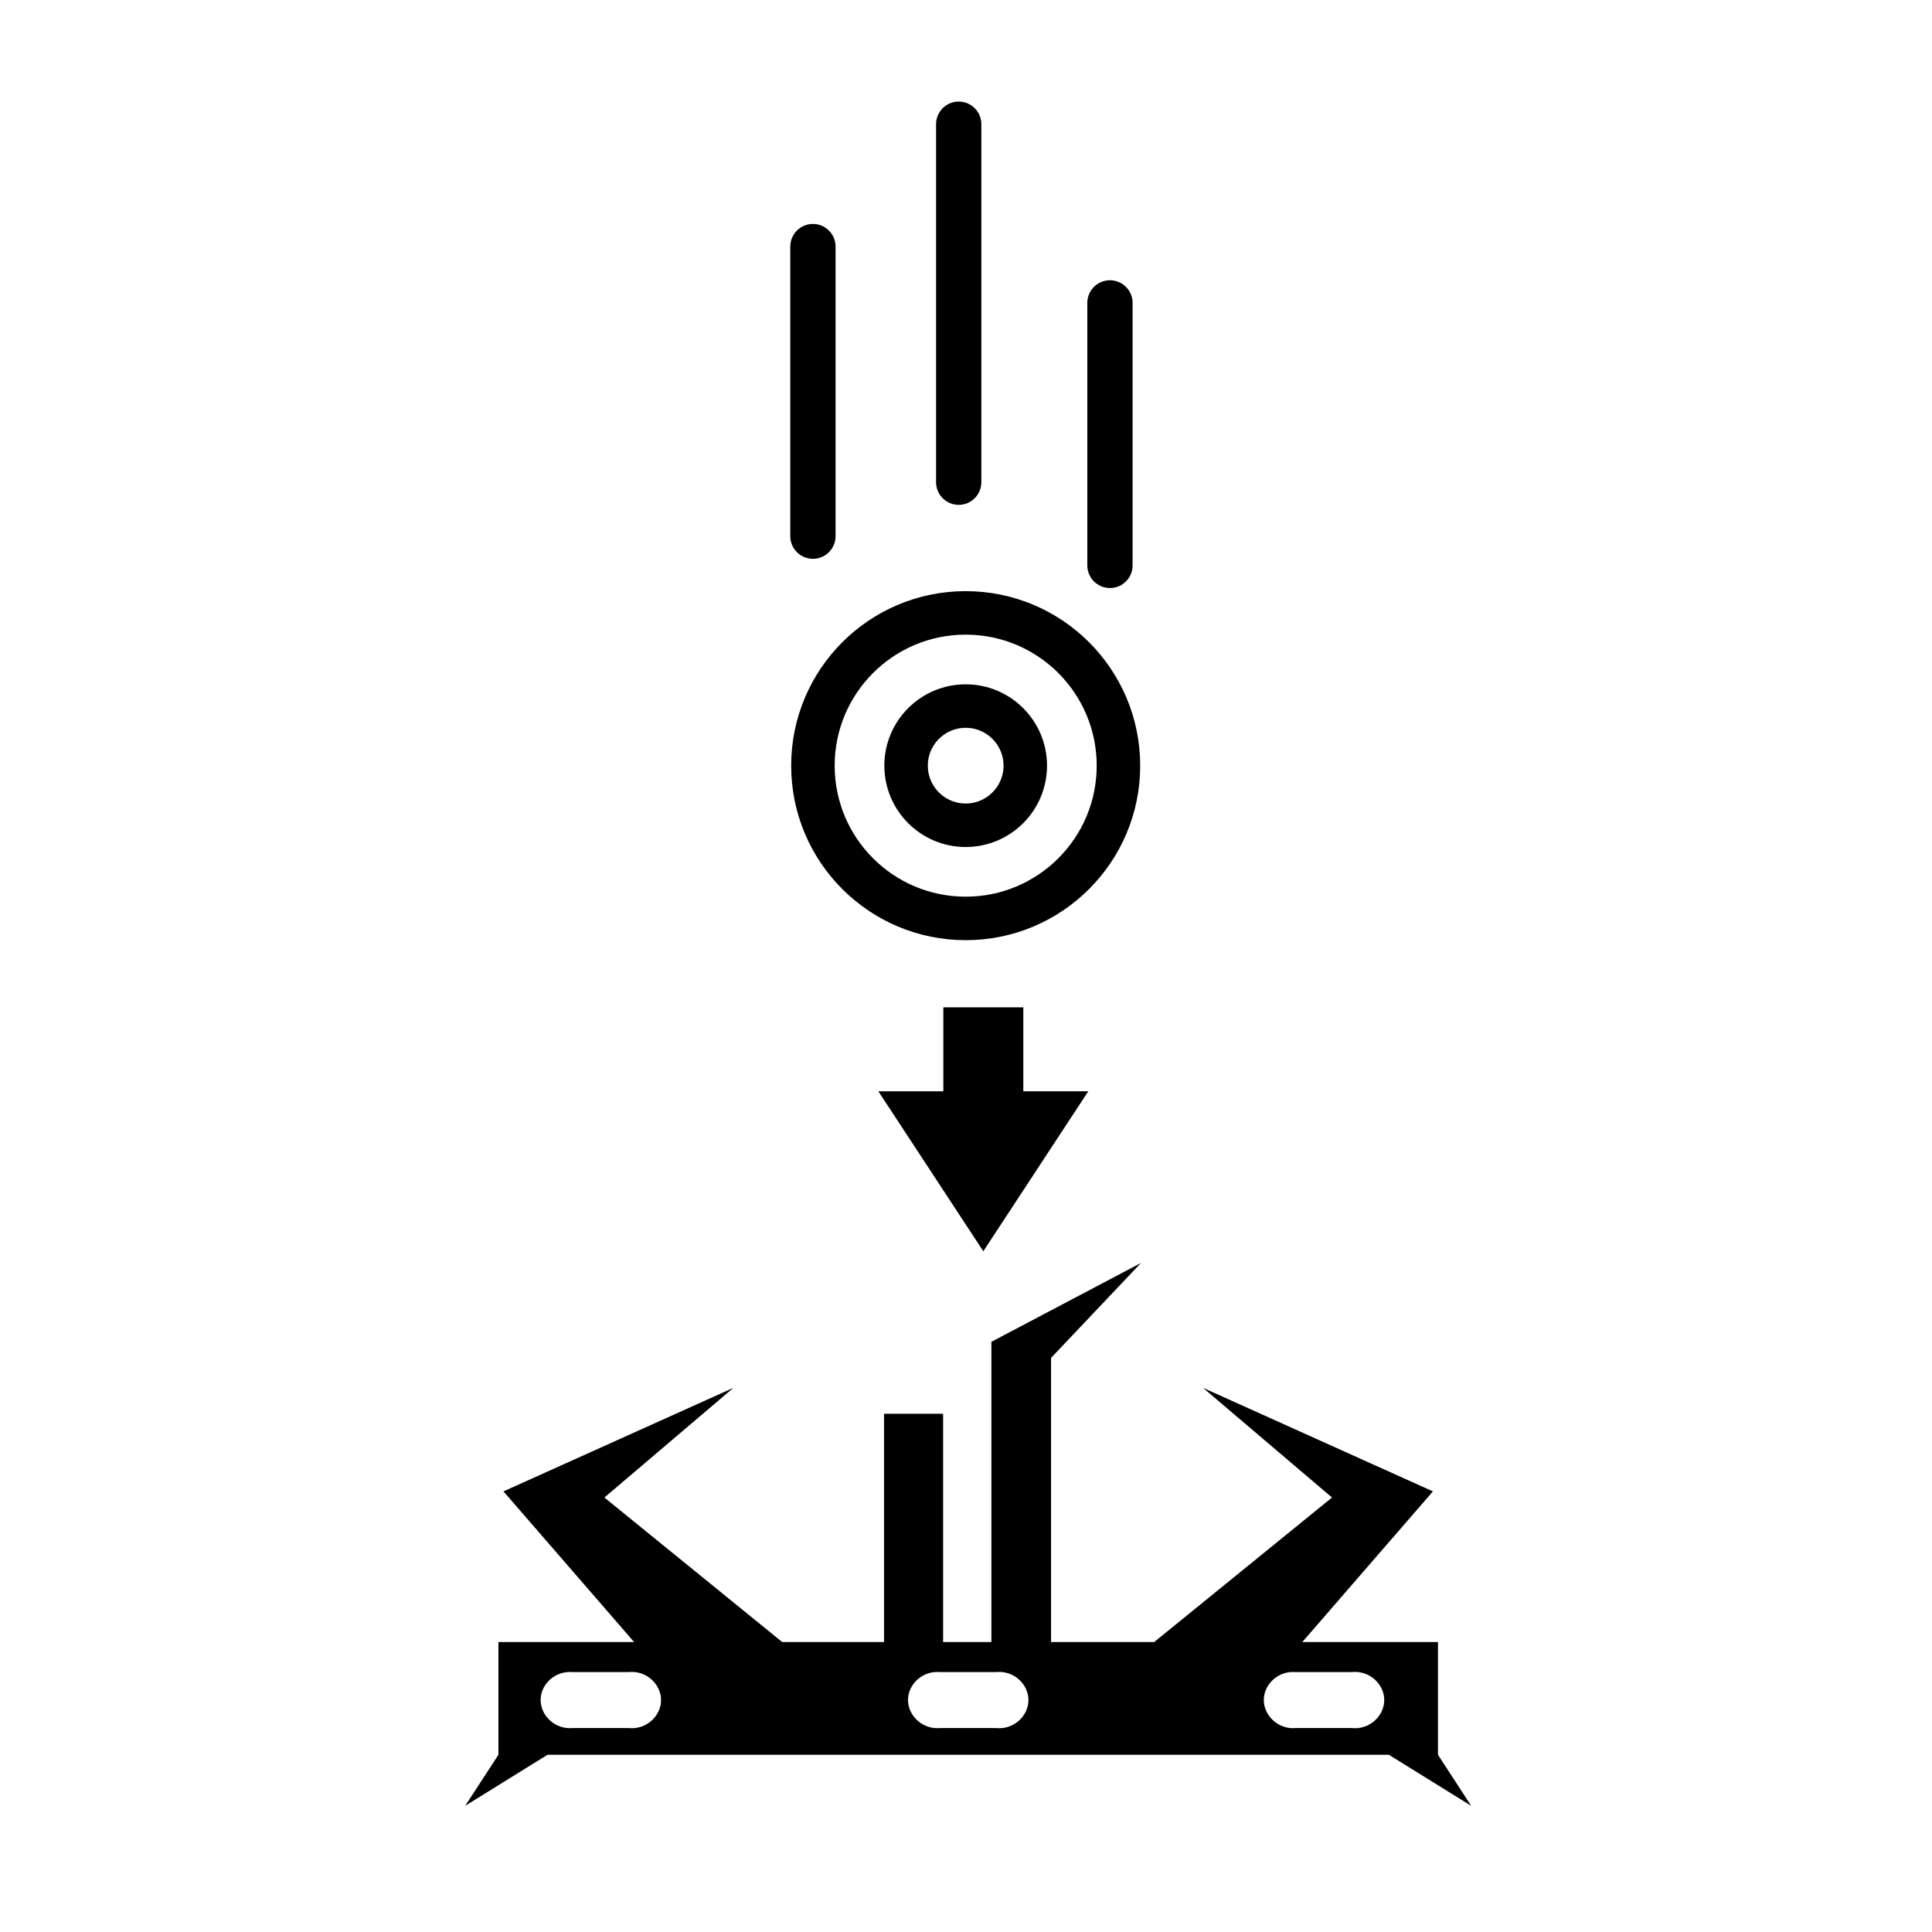
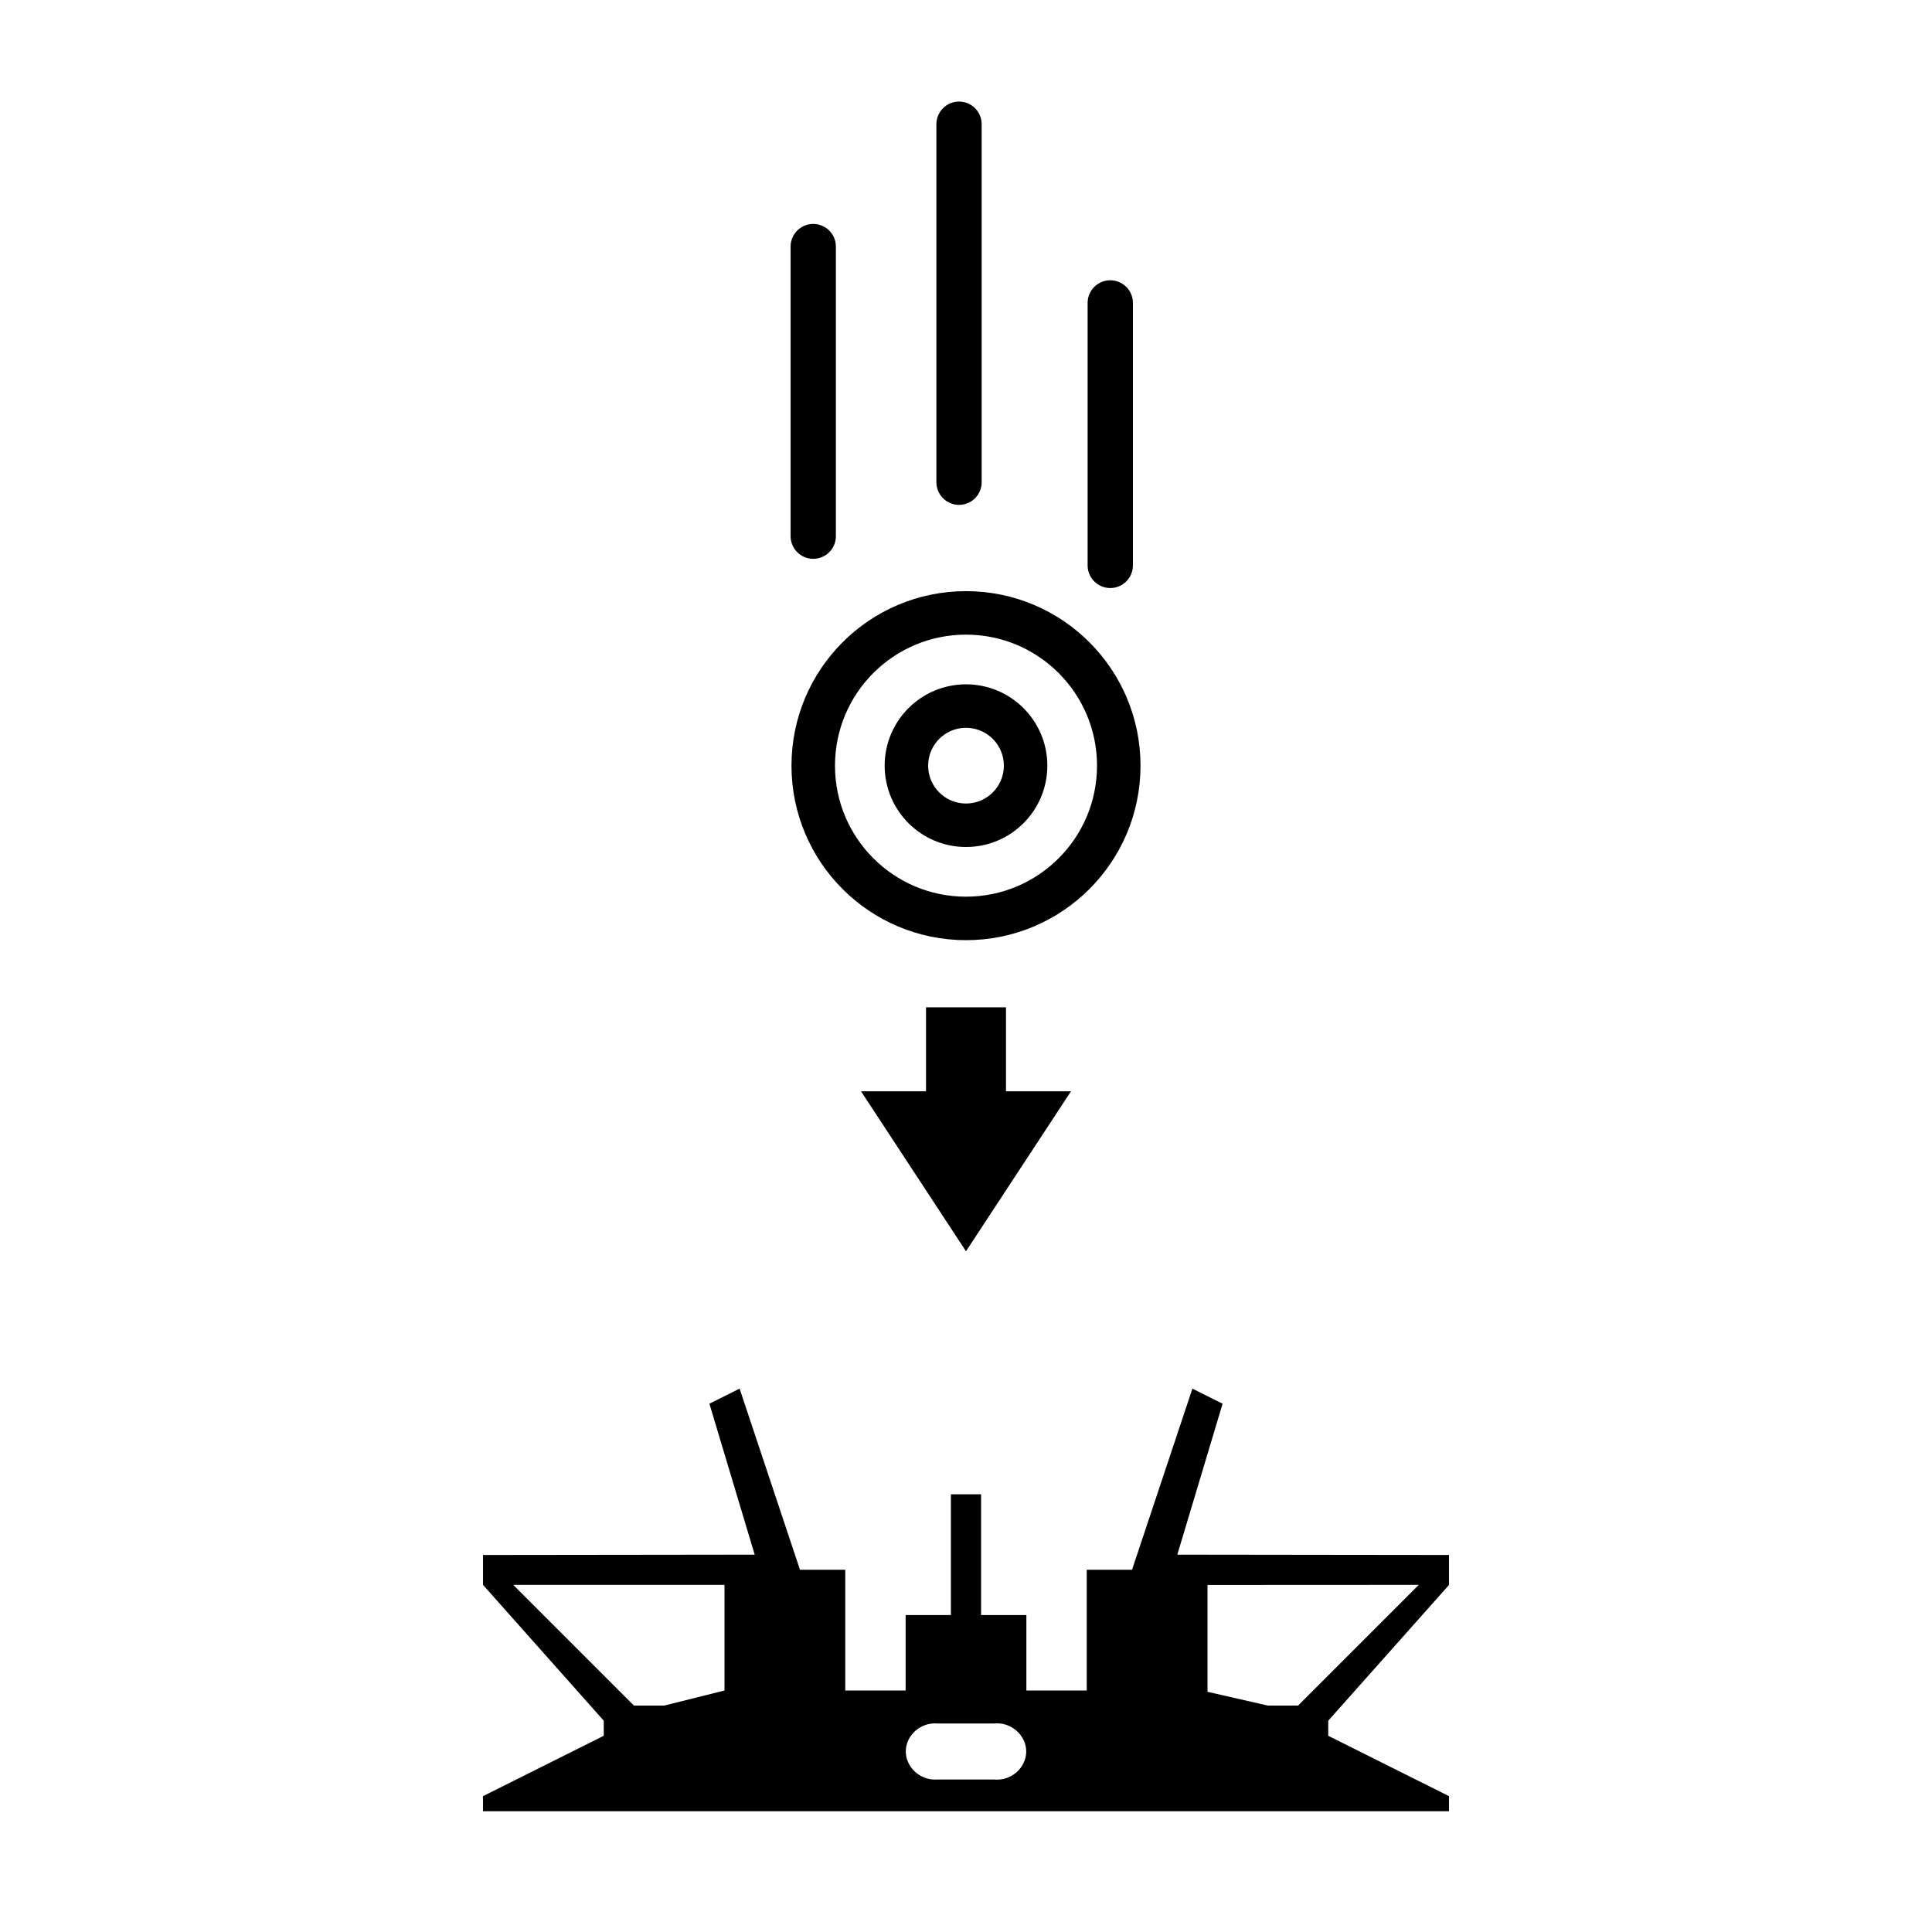
<svg xmlns="http://www.w3.org/2000/svg" id="a" viewBox="0 0 128 128">
  <defs>
-     <style>.b{stroke-linecap:round;stroke-width:3px;}.b,.c{fill:none;stroke:#000;stroke-miterlimit:10;}.c{stroke-width:2.882px;}</style>
+     <style>.c{stroke-linecap:round;stroke-width:3px;}.c,.d{fill:none;stroke:#000;stroke-miterlimit:10;}.d{stroke-width:2.882px;}</style>
  </defs>
-   <circle class="c" cx="63.979" cy="50.727" r="3.948" />
-   <circle class="c" cx="63.979" cy="50.727" r="10.121" />
-   <line class="b" x1="53.858" y1="16.336" x2="53.858" y2="35.523" />
-   <line class="b" x1="73.537" y1="20.068" x2="73.537" y2="37.459" />
-   <line class="b" x1="63.517" y1="8.229" x2="63.517" y2="31.948" />
-   <polygon points="62.498 66.738 62.498 72.302 58.193 72.302 65.147 82.899 72.102 72.302 67.797 72.302 67.797 66.738 62.498 66.738" />
-   <path d="M95.27,116.259v-7.468h-8.99l8.655-9.983-15.232-6.86,8.546,7.267-11.783,9.576h-24.64l-11.783-9.576,8.546-7.267-15.232,6.86,8.655,9.983h-8.99v7.468l-2.203,3.382,5.454-3.382h55.744l5.454,3.382-2.203-3.382ZM41.643,114.488h-3.707c-1.171.107-2.148-.843-2.118-1.907.028-1.028.988-1.906,2.118-1.801h3.707c1.168-.129,2.164.803,2.154,1.871-.01,1.056-.999,1.964-2.154,1.836ZM65.984,114.488h-3.707c-1.171.107-2.148-.843-2.118-1.907.028-1.028.988-1.906,2.118-1.801h3.707c1.168-.129,2.164.803,2.154,1.871-.01,1.056-.999,1.964-2.154,1.836ZM89.556,114.488h-3.707c-1.171.107-2.148-.843-2.118-1.907.028-1.028.988-1.906,2.118-1.801h3.707c1.168-.129,2.164.803,2.154,1.871-.01,1.056-.999,1.964-2.154,1.836Z" />
-   <polygon points="65.683 109.224 65.683 88.898 75.593 83.674 69.635 89.965 69.635 109.475 65.683 109.224" />
-   <rect x="58.57" y="93.666" width="3.913" height="15.496" />
+   <circle class="d" cx="64" cy="50.727" r="3.948" />
+   <circle class="d" cx="64" cy="50.727" r="10.121" />
+   <line class="c" x1="53.879" y1="16.336" x2="53.879" y2="35.523" />
+   <line class="c" x1="73.558" y1="20.068" x2="73.558" y2="37.459" />
+   <line class="c" x1="63.538" y1="8.229" x2="63.538" y2="31.948" />
+   <polygon points="61.351 66.738 61.351 72.302 57.045 72.302 64 82.899 70.955 72.302 66.649 72.302 66.649 66.738 61.351 66.738" />
+   <path id="b" d="M32,119l8-4v-1l-8-9,1-1,9,9h2l4-1v-7h-16v-1.978l18-.022-3-10,2-1,4,12h3v8h4v-5s3,0,3,0v-8h2s0,8,0,8h3v5s4,0,4,0v-8h3s4-12,4-12l2,1-3,10,18,.022v1.978l-16,.008v7.078s4,.914,4,.914h2s9-9,9-9l1,1.008-8,8.992v1s8,4,8,4v1s-64,0-64,0v-1ZM67.99,116.058c.01-1.068-.985-2-2.154-1.871h-3.707c-1.13-.105-2.09.773-2.118,1.801-.029,1.064.947,2.013,2.118,1.907h3.707c1.155.128,2.144-.78,2.154-1.836Z" />
</svg>
